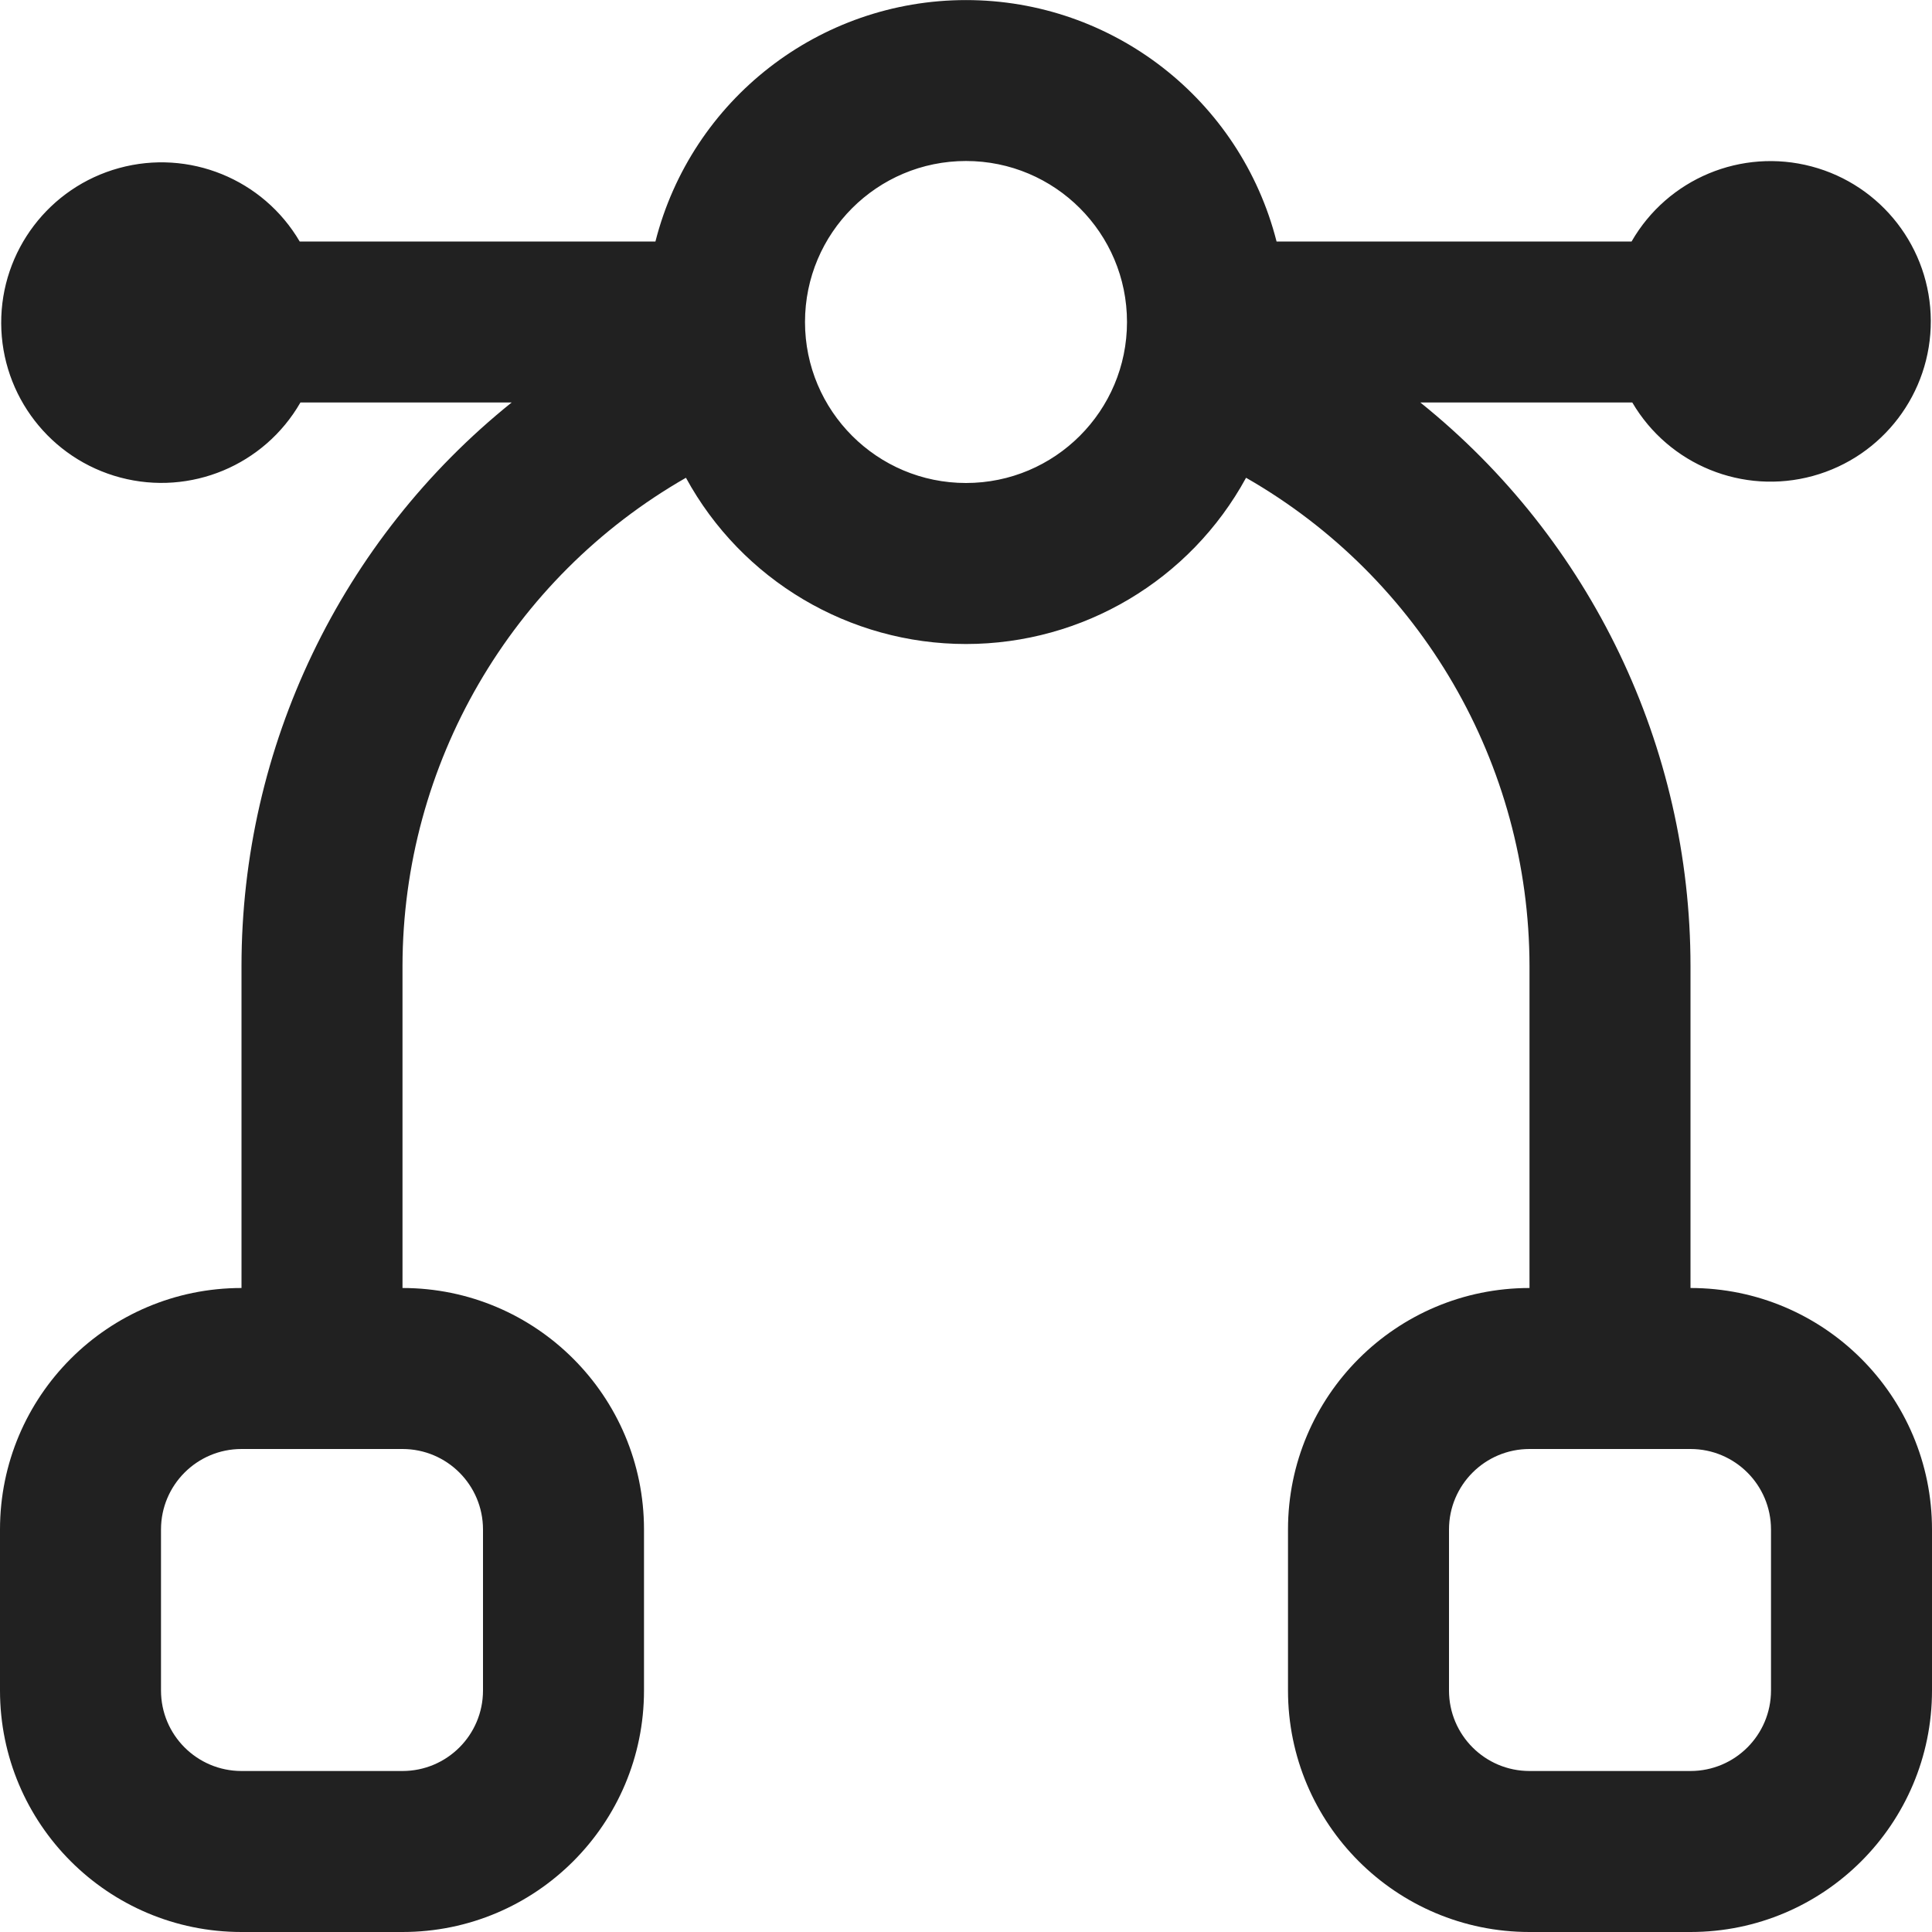
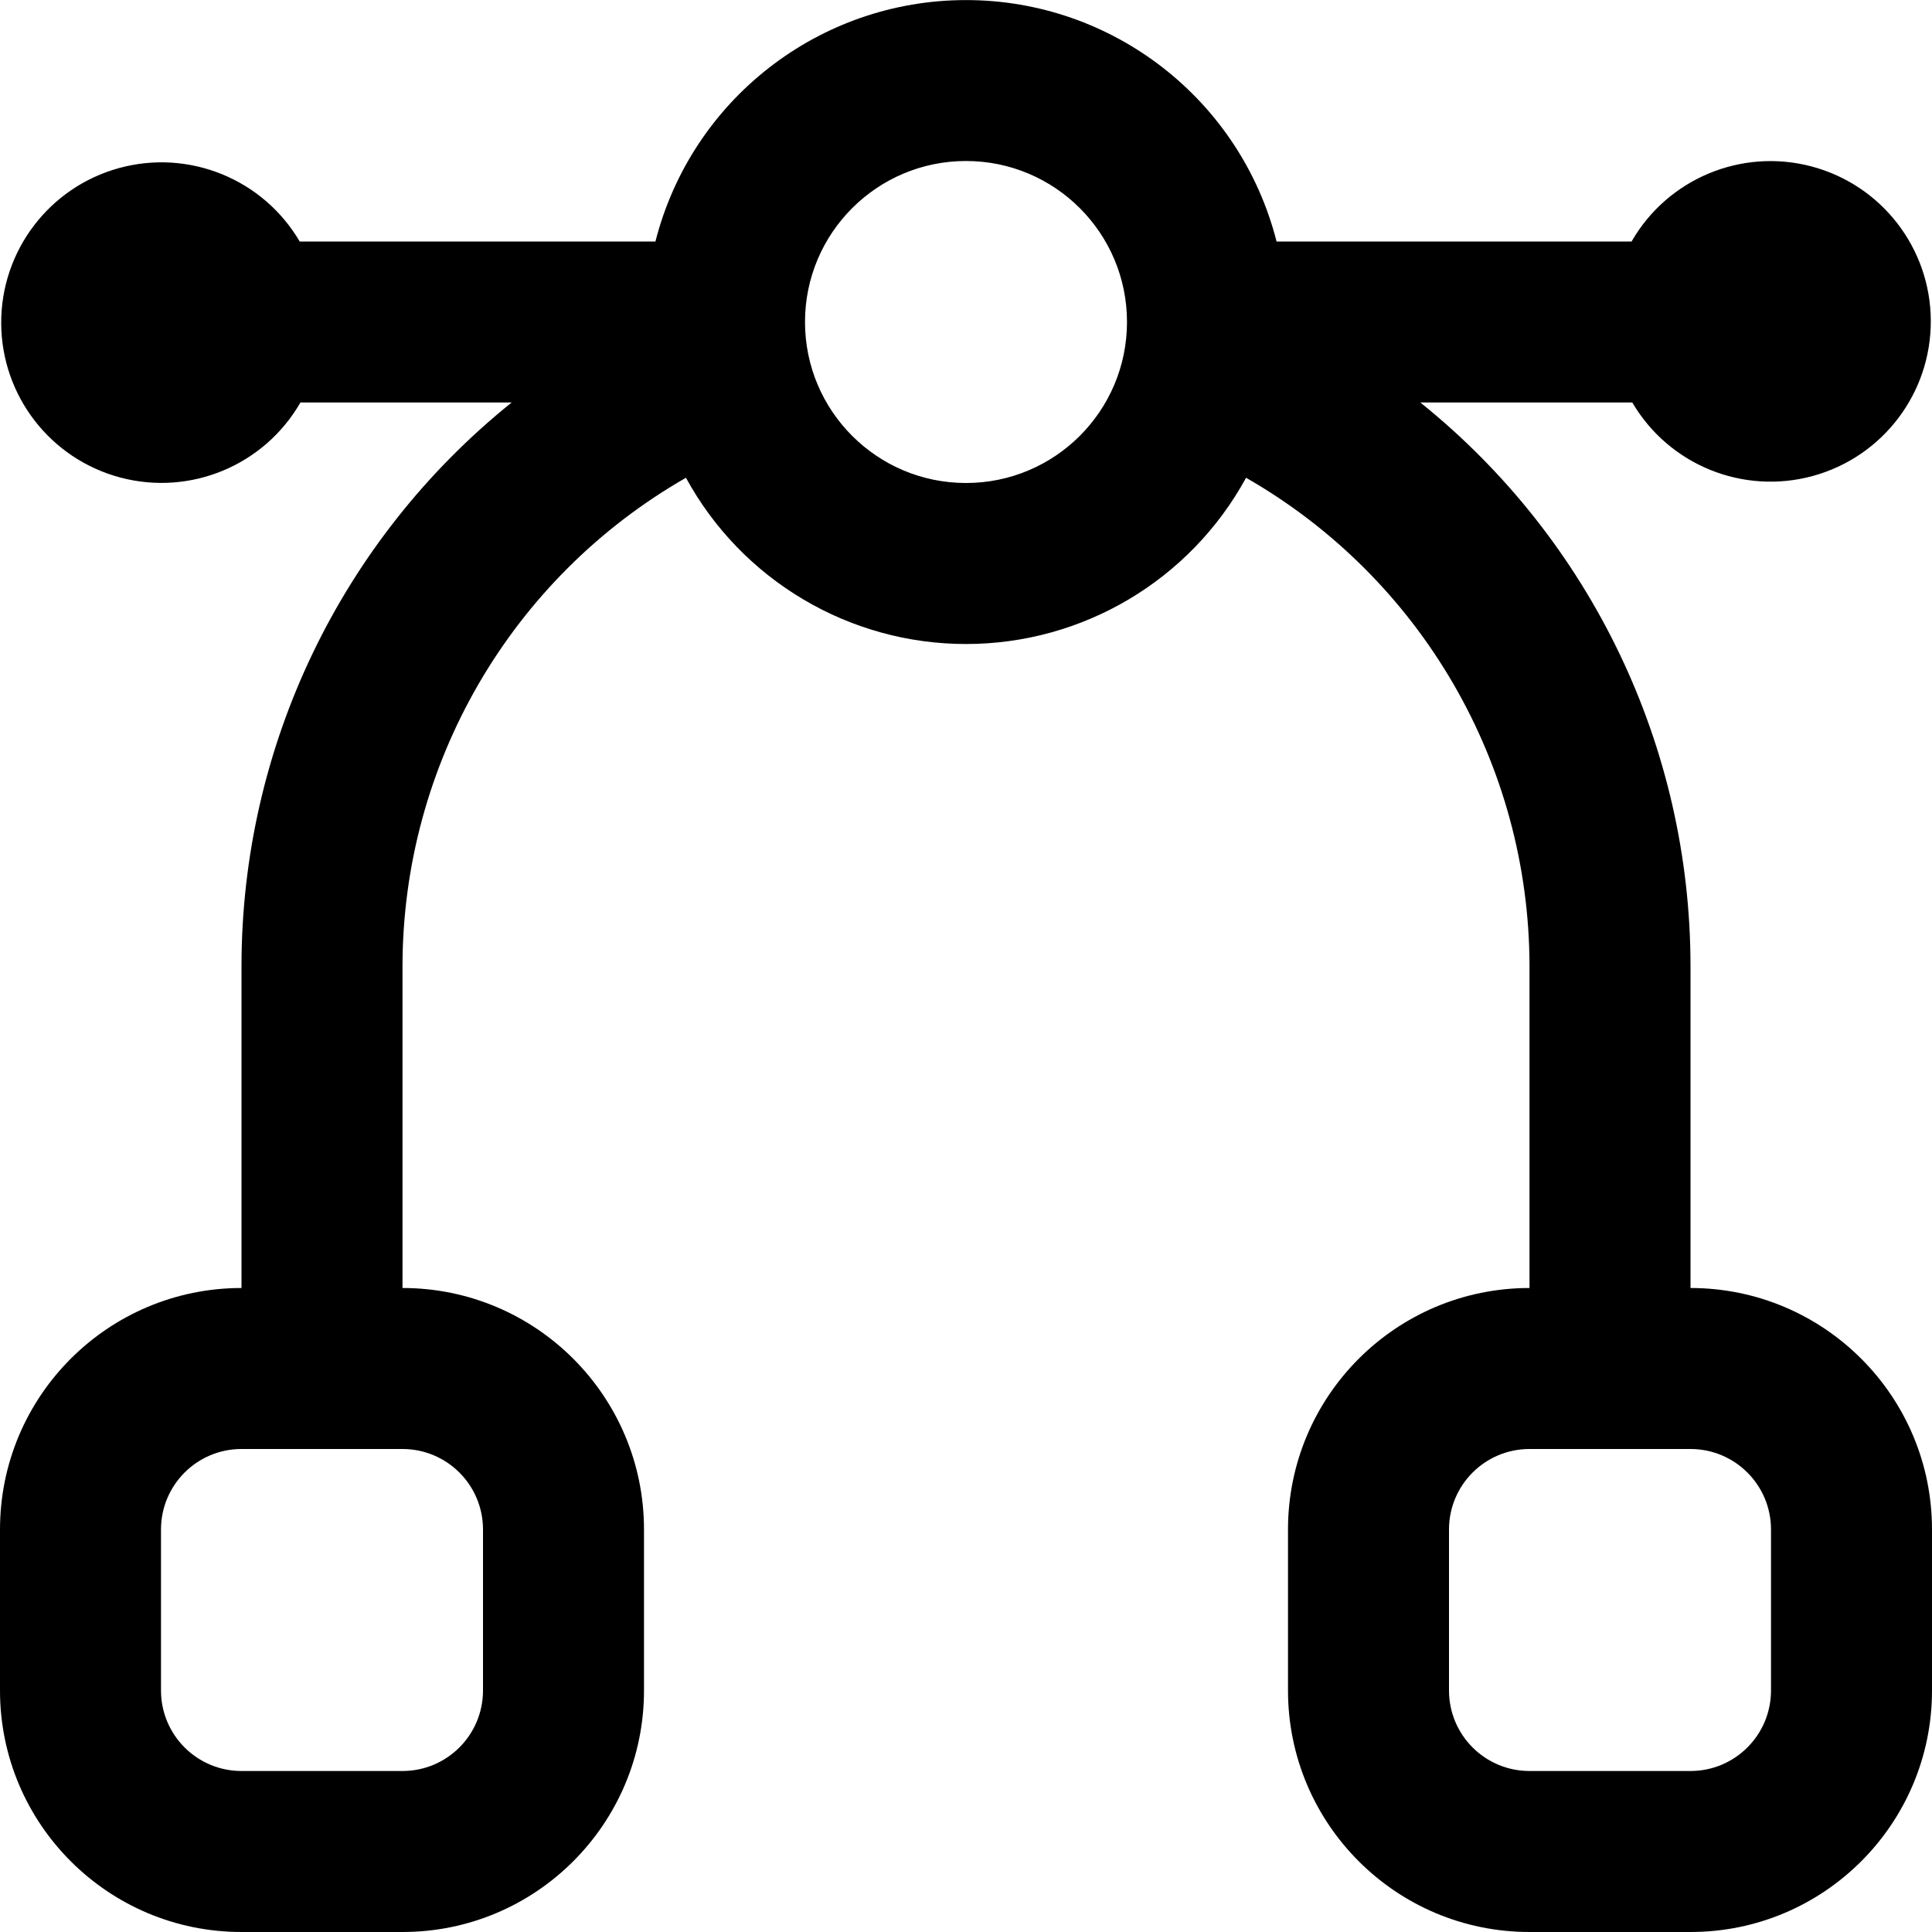
- <svg xmlns="http://www.w3.org/2000/svg" id="Outline" viewBox="0 0 24 24" width="512" height="512" fill="#212121">
+ <svg xmlns="http://www.w3.org/2000/svg" id="Outline" viewBox="0 0 24 24" class="area-item-icon">
  <path d="M21,16V12a8.983,8.983,0,0,0-3.356-7h2.633a1.991,1.991,0,1,0-.009-2h-4.41A3.981,3.981,0,0,0,8.142,3H3.723a1.991,1.991,0,1,0,.009,2H6.356A8.983,8.983,0,0,0,3,12v4a3,3,0,0,0-3,3v2a3,3,0,0,0,3,3H5a3,3,0,0,0,3-3V19a3,3,0,0,0-3-3V12A7,7,0,0,1,8.521,5.935a3.963,3.963,0,0,0,6.958,0A7,7,0,0,1,19,12v4a3,3,0,0,0-3,3v2a3,3,0,0,0,3,3h2a3,3,0,0,0,3-3V19A3,3,0,0,0,21,16ZM6,19v2a1,1,0,0,1-1,1H3a1,1,0,0,1-1-1V19a1,1,0,0,1,1-1H5A1,1,0,0,1,6,19ZM12,6a2,2,0,1,1,2-2A2,2,0,0,1,12,6ZM22,21a1,1,0,0,1-1,1H19a1,1,0,0,1-1-1V19a1,1,0,0,1,1-1h2a1,1,0,0,1,1,1Z" />
</svg>
